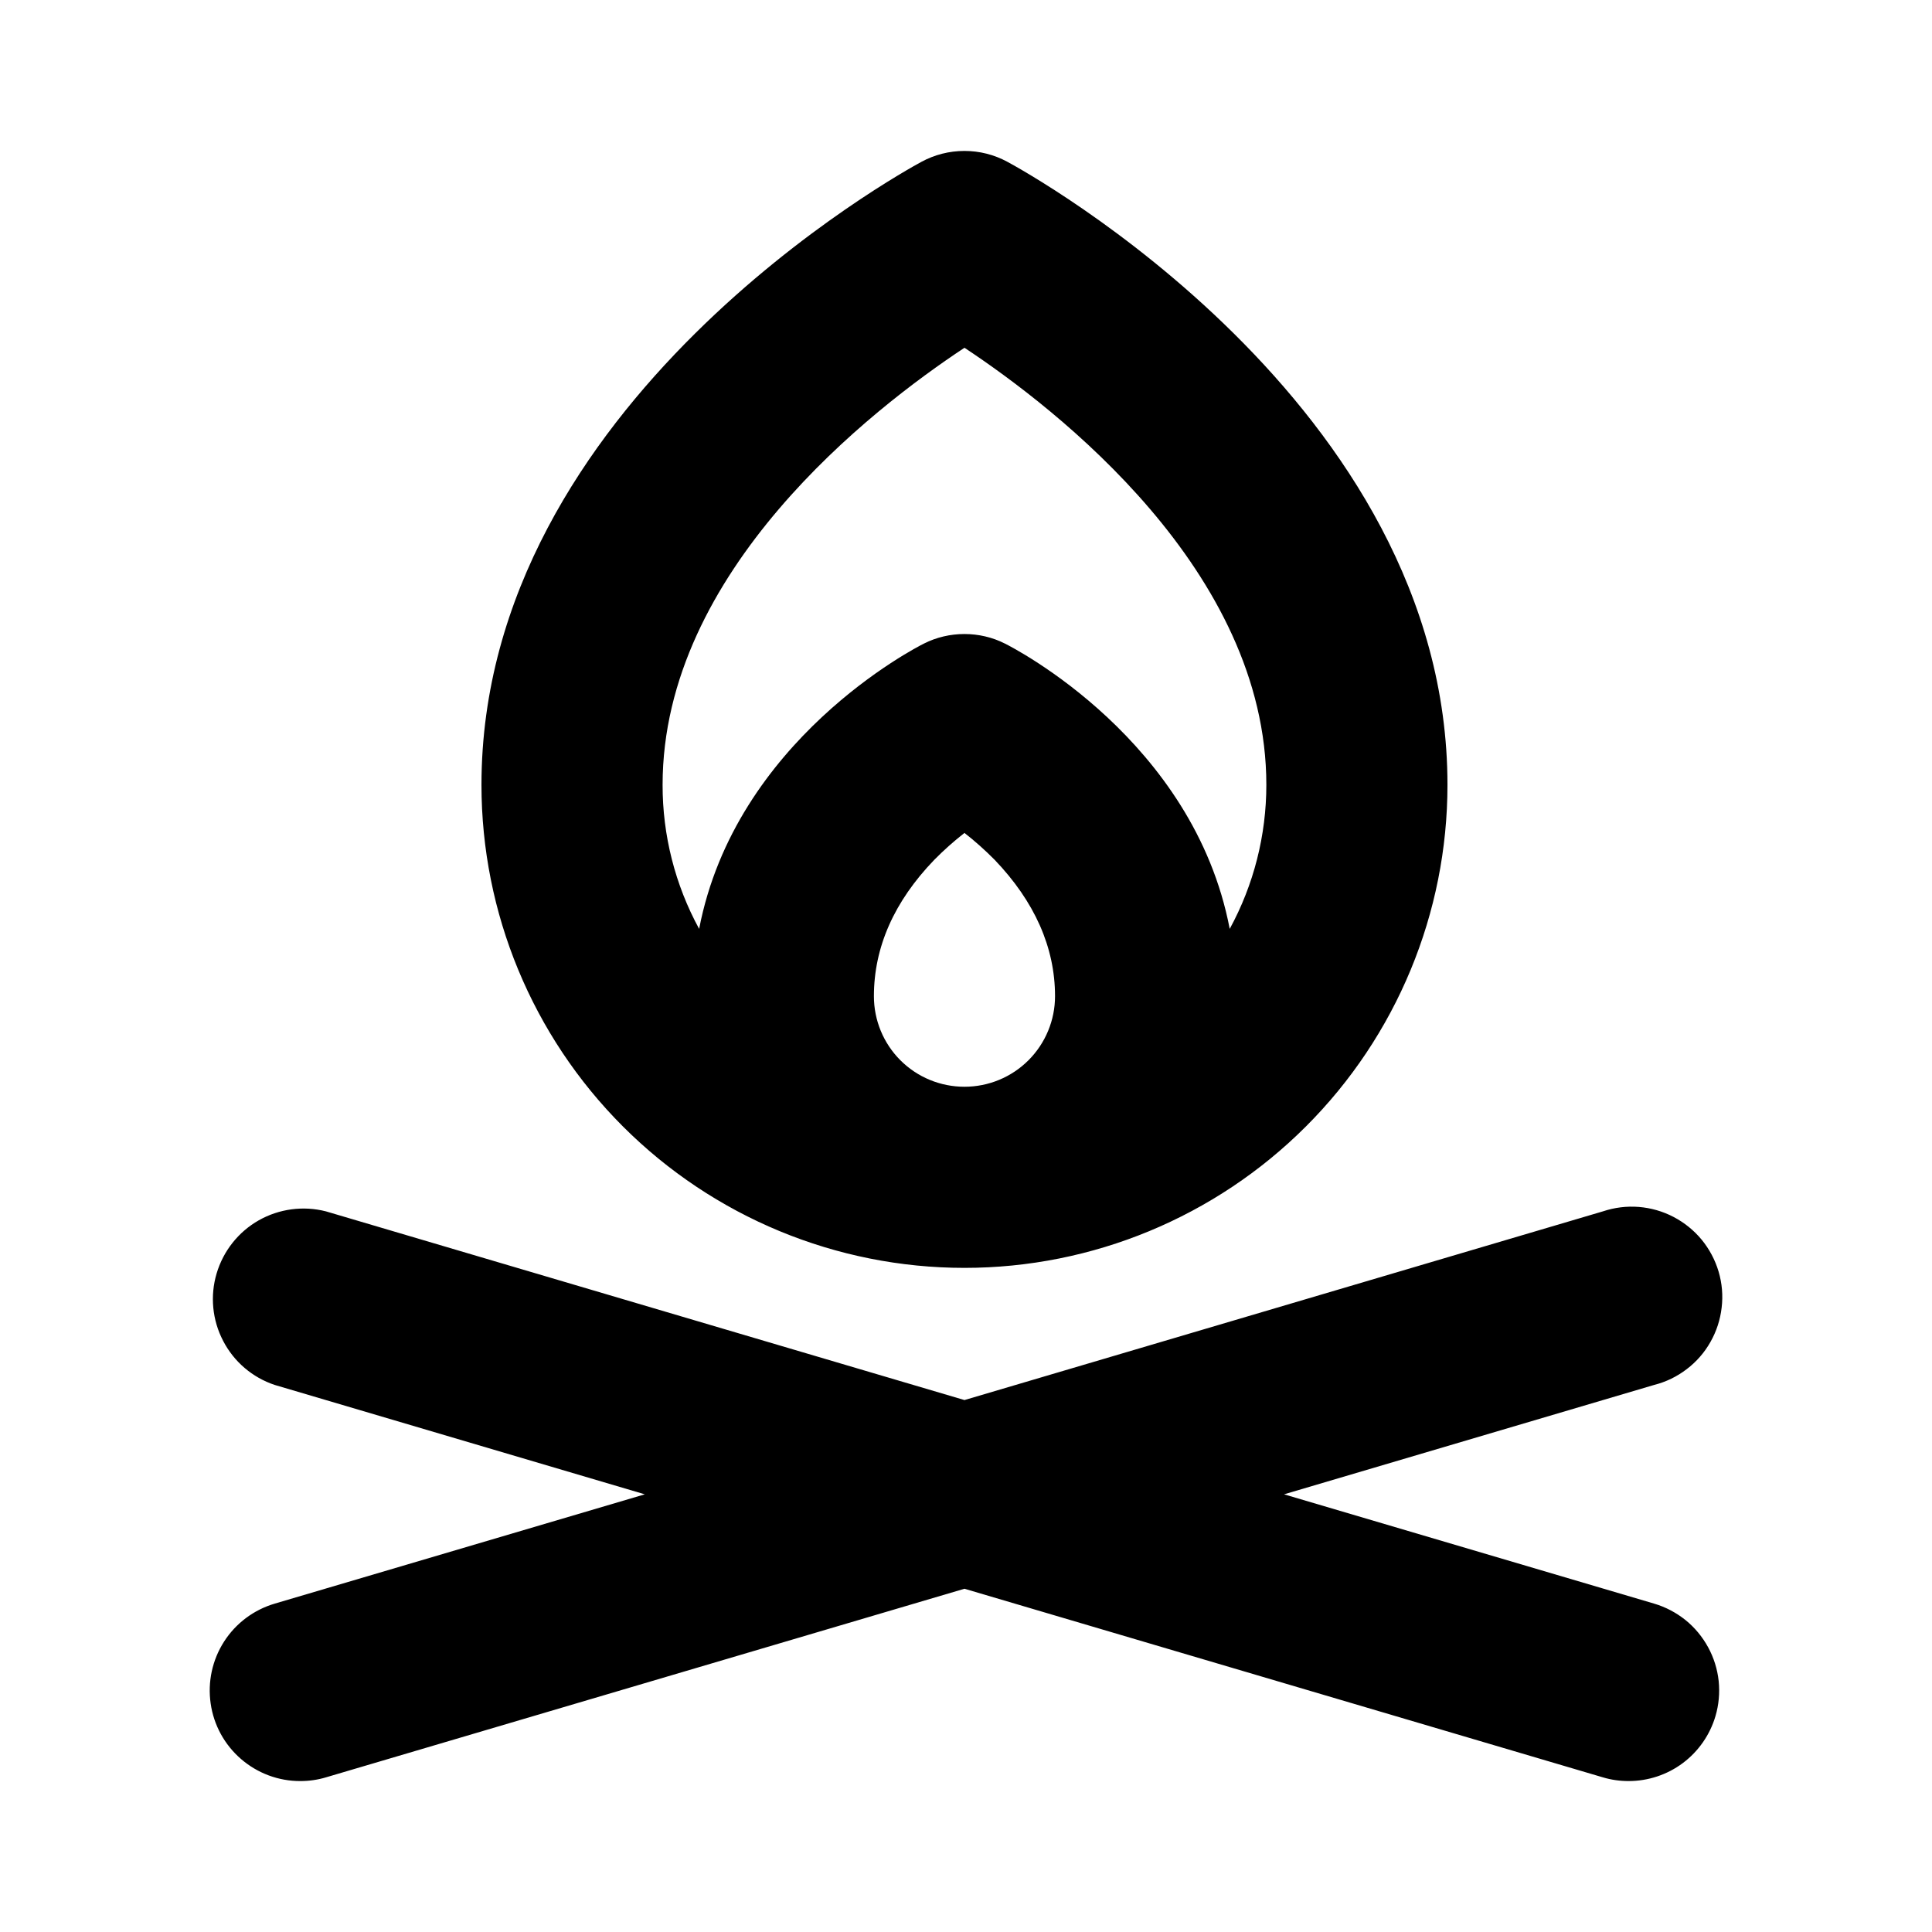
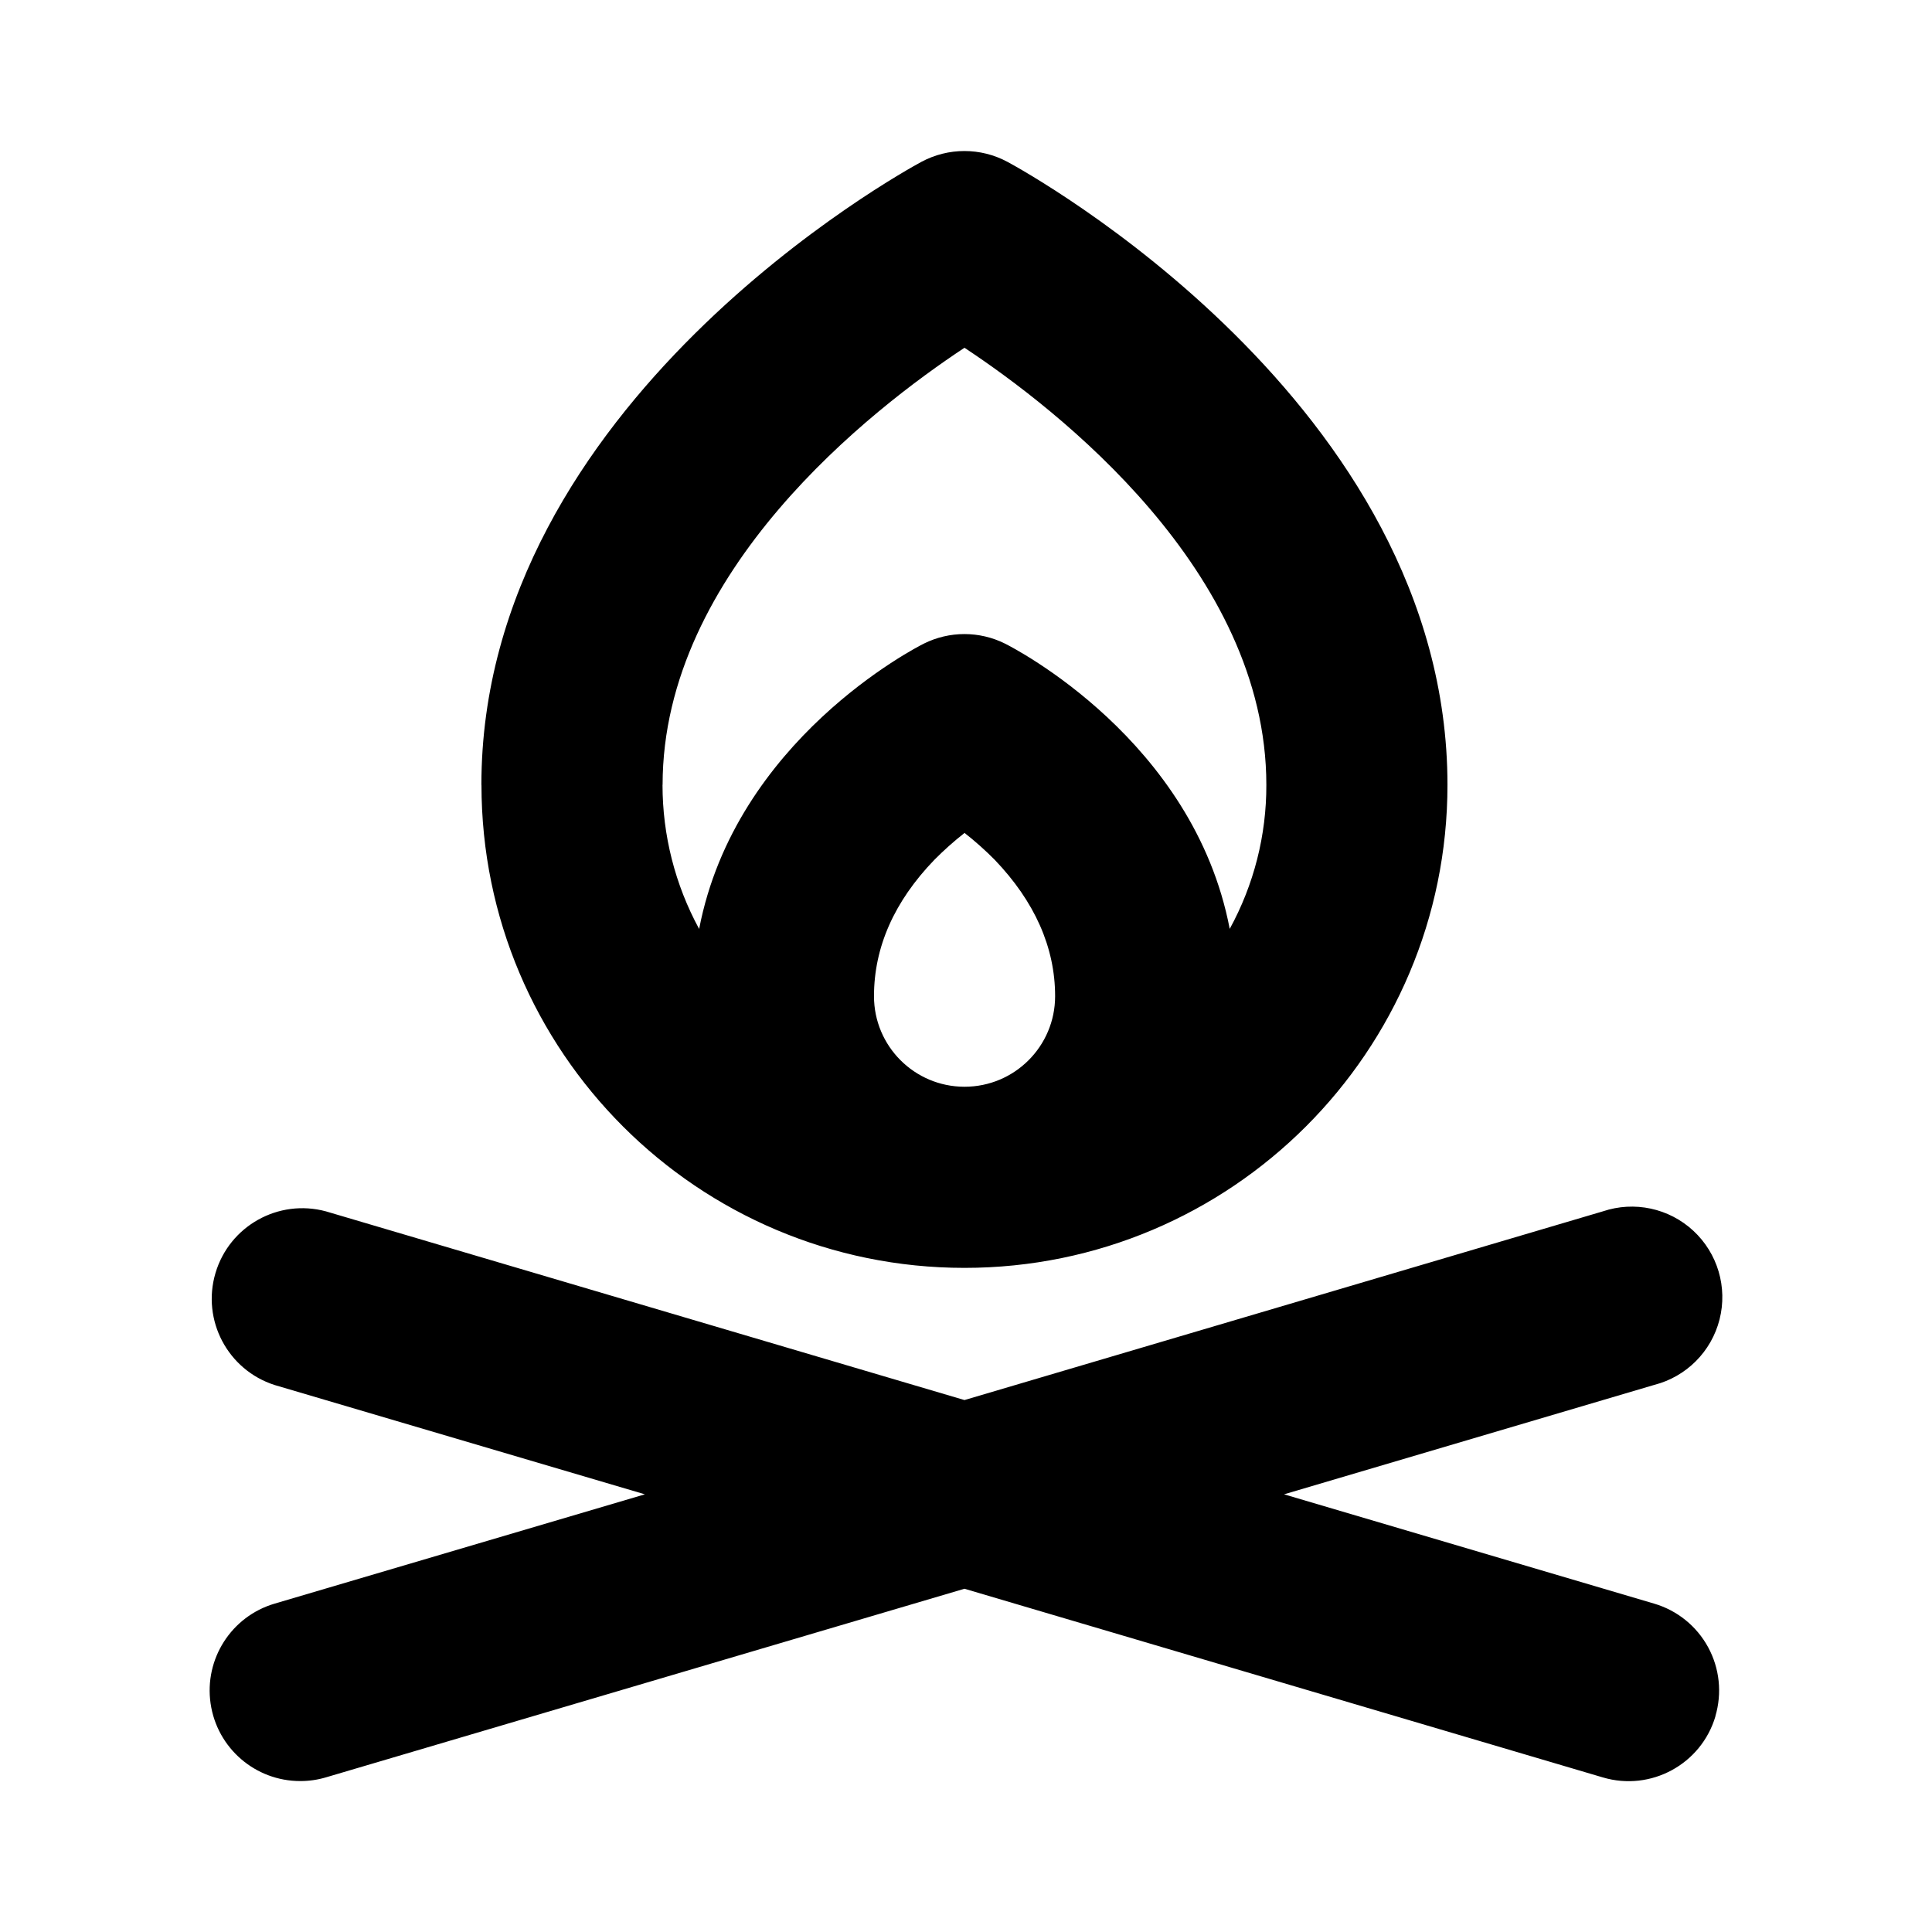
- <svg xmlns="http://www.w3.org/2000/svg" width="24" height="24" viewBox="0 0 24 24">
-   <path d="M21.31 21.319C21.241 21.552 21.099 21.756 20.904 21.902C20.71 22.047 20.473 22.125 20.231 22.125C20.123 22.125 20.015 22.11 19.912 22.079L11.981 19.736L4.049 22.079C3.946 22.11 3.839 22.125 3.731 22.125C3.46 22.126 3.199 22.028 2.994 21.851C2.789 21.674 2.655 21.429 2.617 21.162C2.578 20.894 2.637 20.621 2.783 20.393C2.929 20.165 3.152 19.998 3.412 19.921L8.01 18.563L3.412 17.204C3.136 17.112 2.906 16.916 2.772 16.657C2.637 16.399 2.608 16.098 2.691 15.819C2.774 15.54 2.961 15.303 3.215 15.159C3.468 15.016 3.767 14.976 4.049 15.048L11.981 17.392L19.912 15.048C20.055 15 20.207 14.981 20.358 14.993C20.508 15.005 20.655 15.047 20.789 15.117C20.923 15.187 21.042 15.283 21.138 15.399C21.234 15.516 21.306 15.651 21.349 15.796C21.392 15.941 21.405 16.093 21.387 16.243C21.37 16.393 21.323 16.538 21.248 16.67C21.174 16.802 21.073 16.917 20.953 17.008C20.833 17.1 20.696 17.167 20.549 17.204L15.951 18.563L20.549 19.921C20.691 19.963 20.823 20.033 20.938 20.125C21.053 20.218 21.148 20.333 21.219 20.463C21.29 20.593 21.334 20.735 21.35 20.882C21.365 21.029 21.352 21.177 21.31 21.319ZM5.981 9.75C5.981 5.008 11.224 2.13 11.447 2.01C11.611 1.921 11.794 1.875 11.981 1.875C12.167 1.875 12.35 1.921 12.514 2.01C12.737 2.13 17.981 5.008 17.981 9.75C17.981 11.342 17.349 12.868 16.223 13.993C15.098 15.118 13.572 15.75 11.981 15.75C10.389 15.75 8.863 15.118 7.738 13.993C6.613 12.868 5.981 11.342 5.981 9.75ZM11.981 13.5C12.279 13.5 12.565 13.382 12.776 13.171C12.987 12.96 13.106 12.674 13.106 12.375C13.106 11.769 12.852 11.199 12.356 10.681C12.238 10.562 12.113 10.45 11.981 10.347C11.849 10.45 11.723 10.562 11.606 10.681C11.106 11.199 10.856 11.769 10.856 12.375C10.856 12.674 10.974 12.96 11.185 13.171C11.396 13.382 11.682 13.5 11.981 13.5ZM8.231 9.75C8.23 10.375 8.386 10.991 8.685 11.539C9.136 9.195 11.372 8.047 11.477 7.995C11.633 7.916 11.806 7.876 11.981 7.876C12.155 7.876 12.328 7.916 12.484 7.995C12.589 8.047 14.828 9.193 15.276 11.539C15.575 10.991 15.731 10.375 15.731 9.75C15.731 7.094 13.13 5.081 11.981 4.32C10.832 5.08 8.231 7.094 8.231 9.75Z" />
+ <svg xmlns="http://www.w3.org/2000/svg" viewBox="0 0 24 24" aria-hidden="true" fill="currentColor" height="24px" width="24px">
+   <path d="M21.31 21.32a1.125 1.125 0 0 1-1.398.76l-7.931-2.344-7.932 2.343q-.155.046-.318.046a1.125 1.125 0 0 1-.32-2.204l4.6-1.358-4.6-1.358a1.125 1.125 0 0 1 .638-2.157l7.932 2.344 7.93-2.344a1.125 1.125 0 1 1 .638 2.156l-4.598 1.359 4.598 1.358a1.124 1.124 0 0 1 .76 1.398M5.98 9.75c0-4.742 5.244-7.62 5.467-7.74a1.13 1.13 0 0 1 1.067 0c.223.12 5.467 2.998 5.467 7.74a6 6 0 0 1-12 0m6 3.75a1.125 1.125 0 0 0 1.126-1.125c0-.606-.254-1.176-.75-1.694a4 4 0 0 0-.375-.334 4 4 0 0 0-.375.334c-.5.518-.75 1.088-.75 1.694A1.125 1.125 0 0 0 11.98 13.5M8.23 9.75c0 .625.156 1.24.455 1.79.451-2.345 2.687-3.493 2.792-3.545a1.13 1.13 0 0 1 1.007 0c.105.052 2.344 1.198 2.792 3.544a3.7 3.7 0 0 0 .455-1.789c0-2.656-2.601-4.67-3.75-5.43-1.149.76-3.75 2.774-3.75 5.43" />
</svg>
